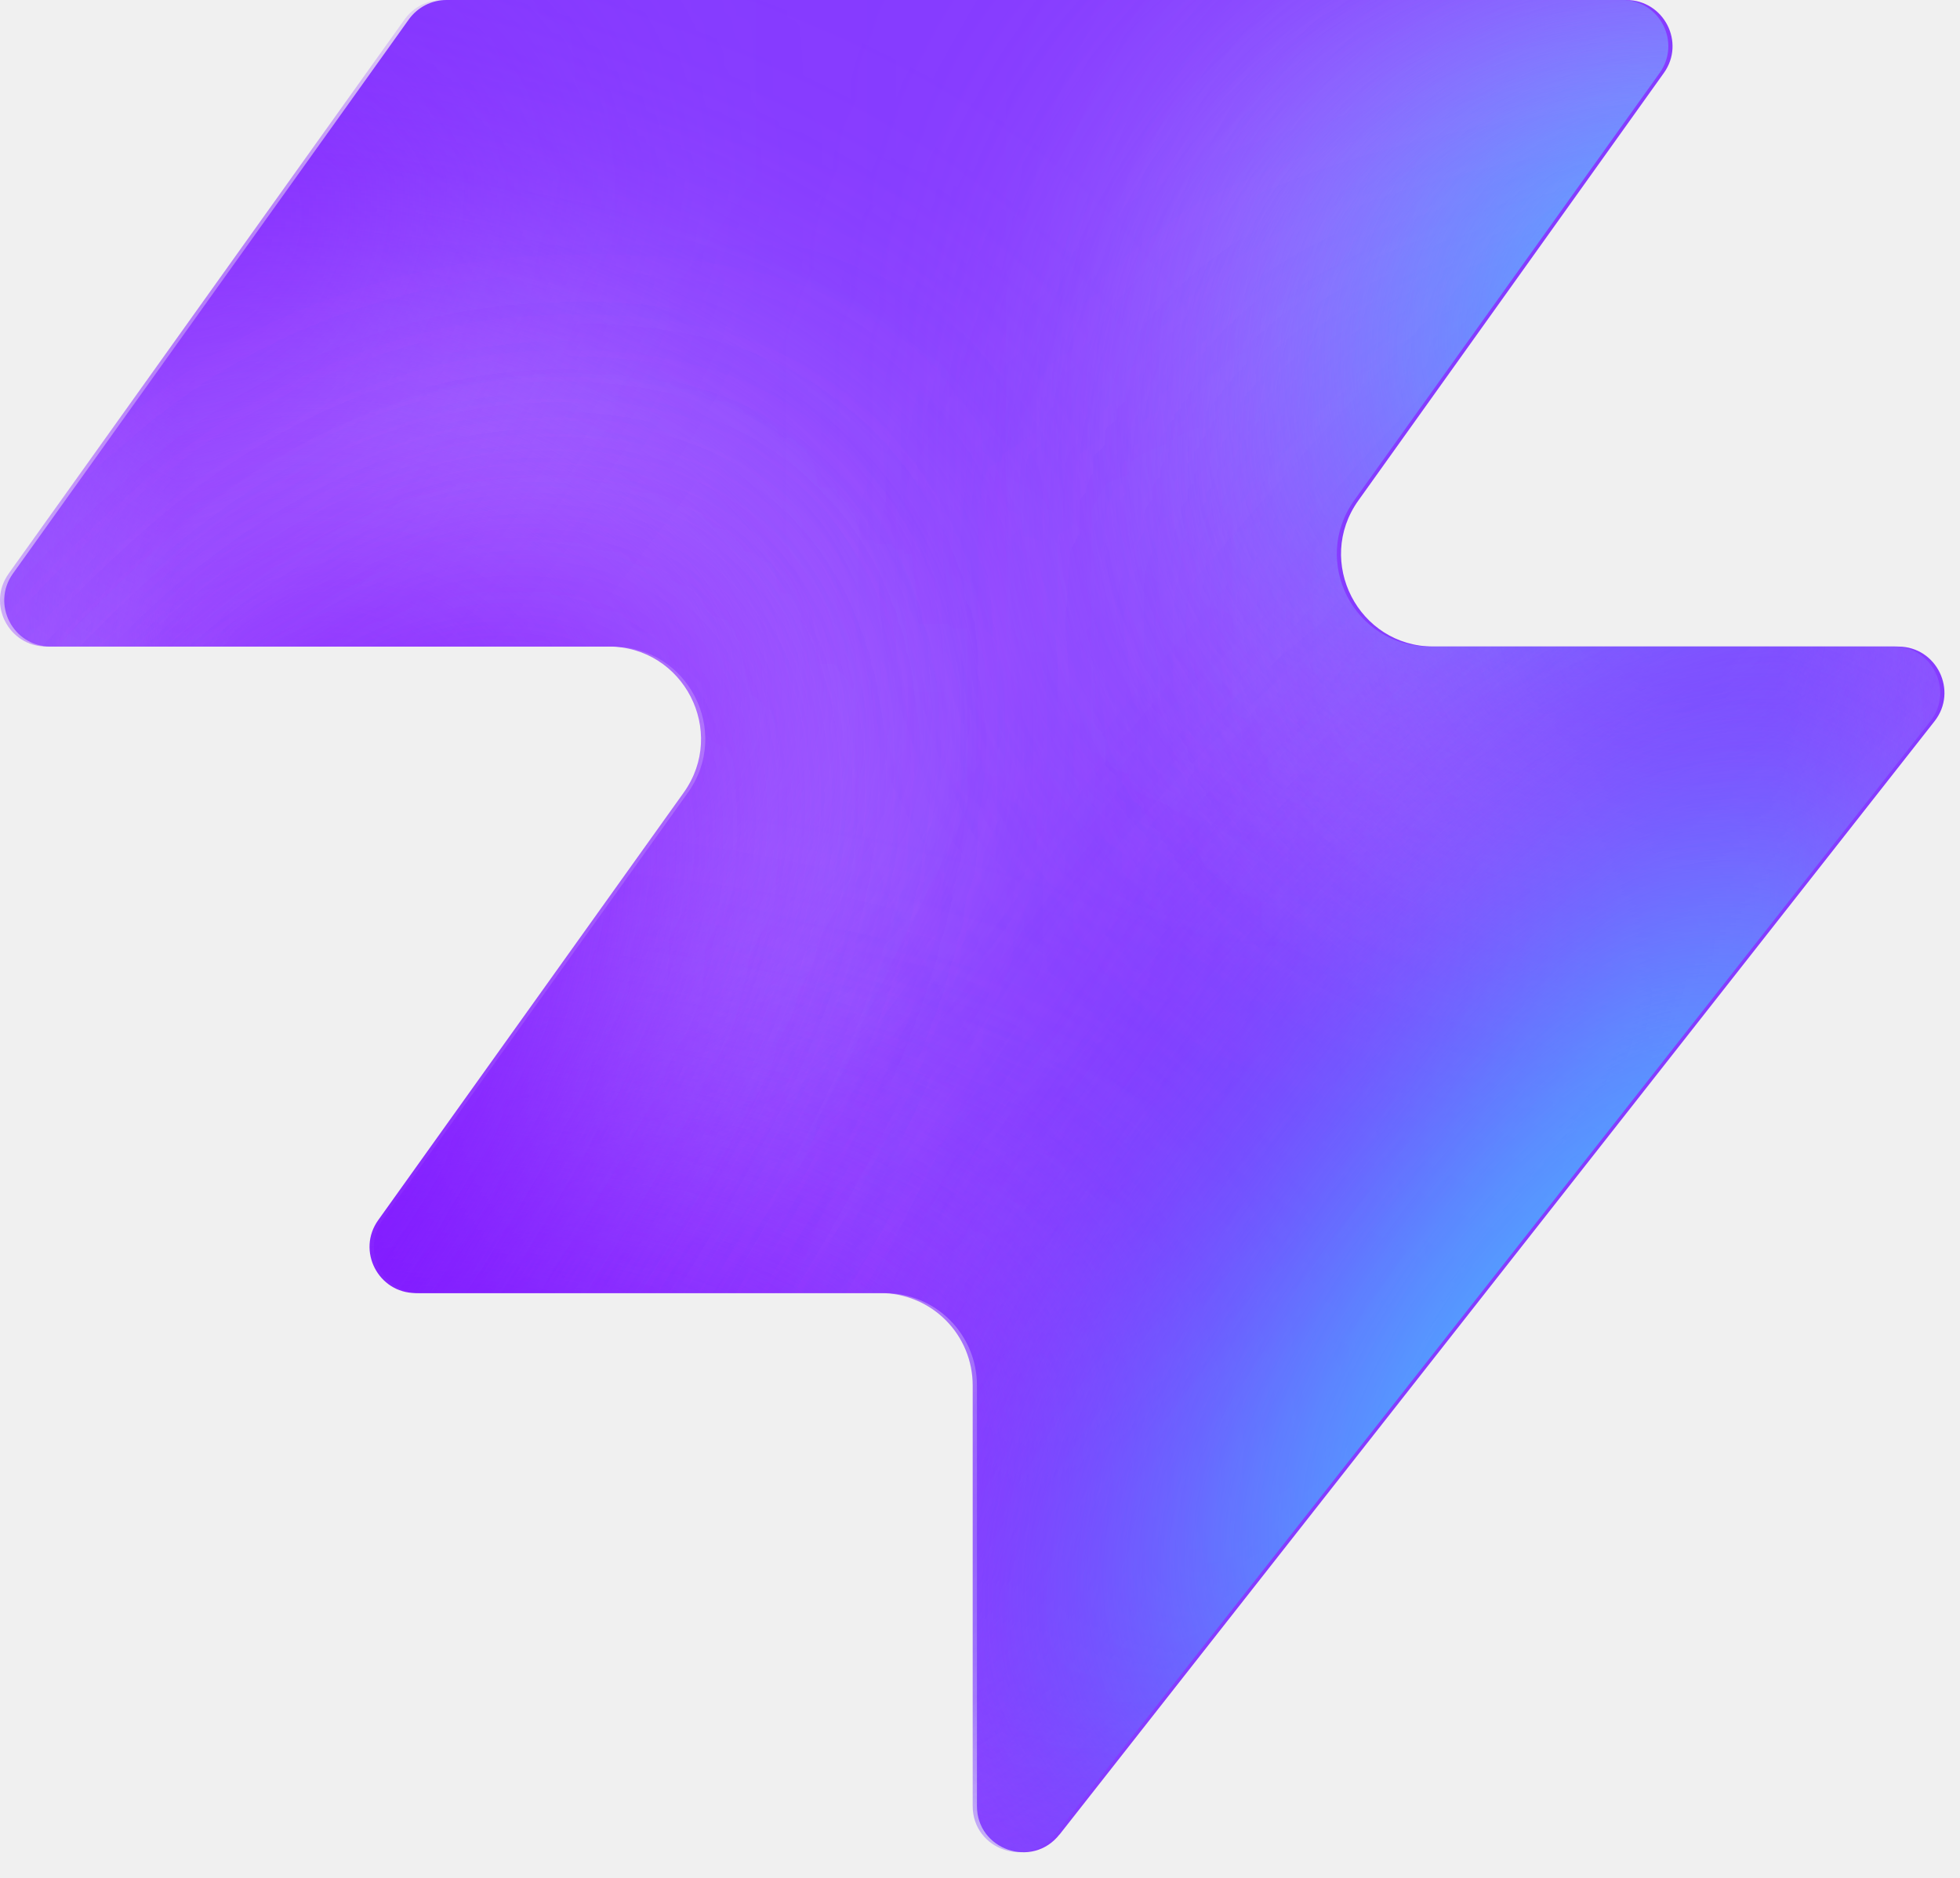
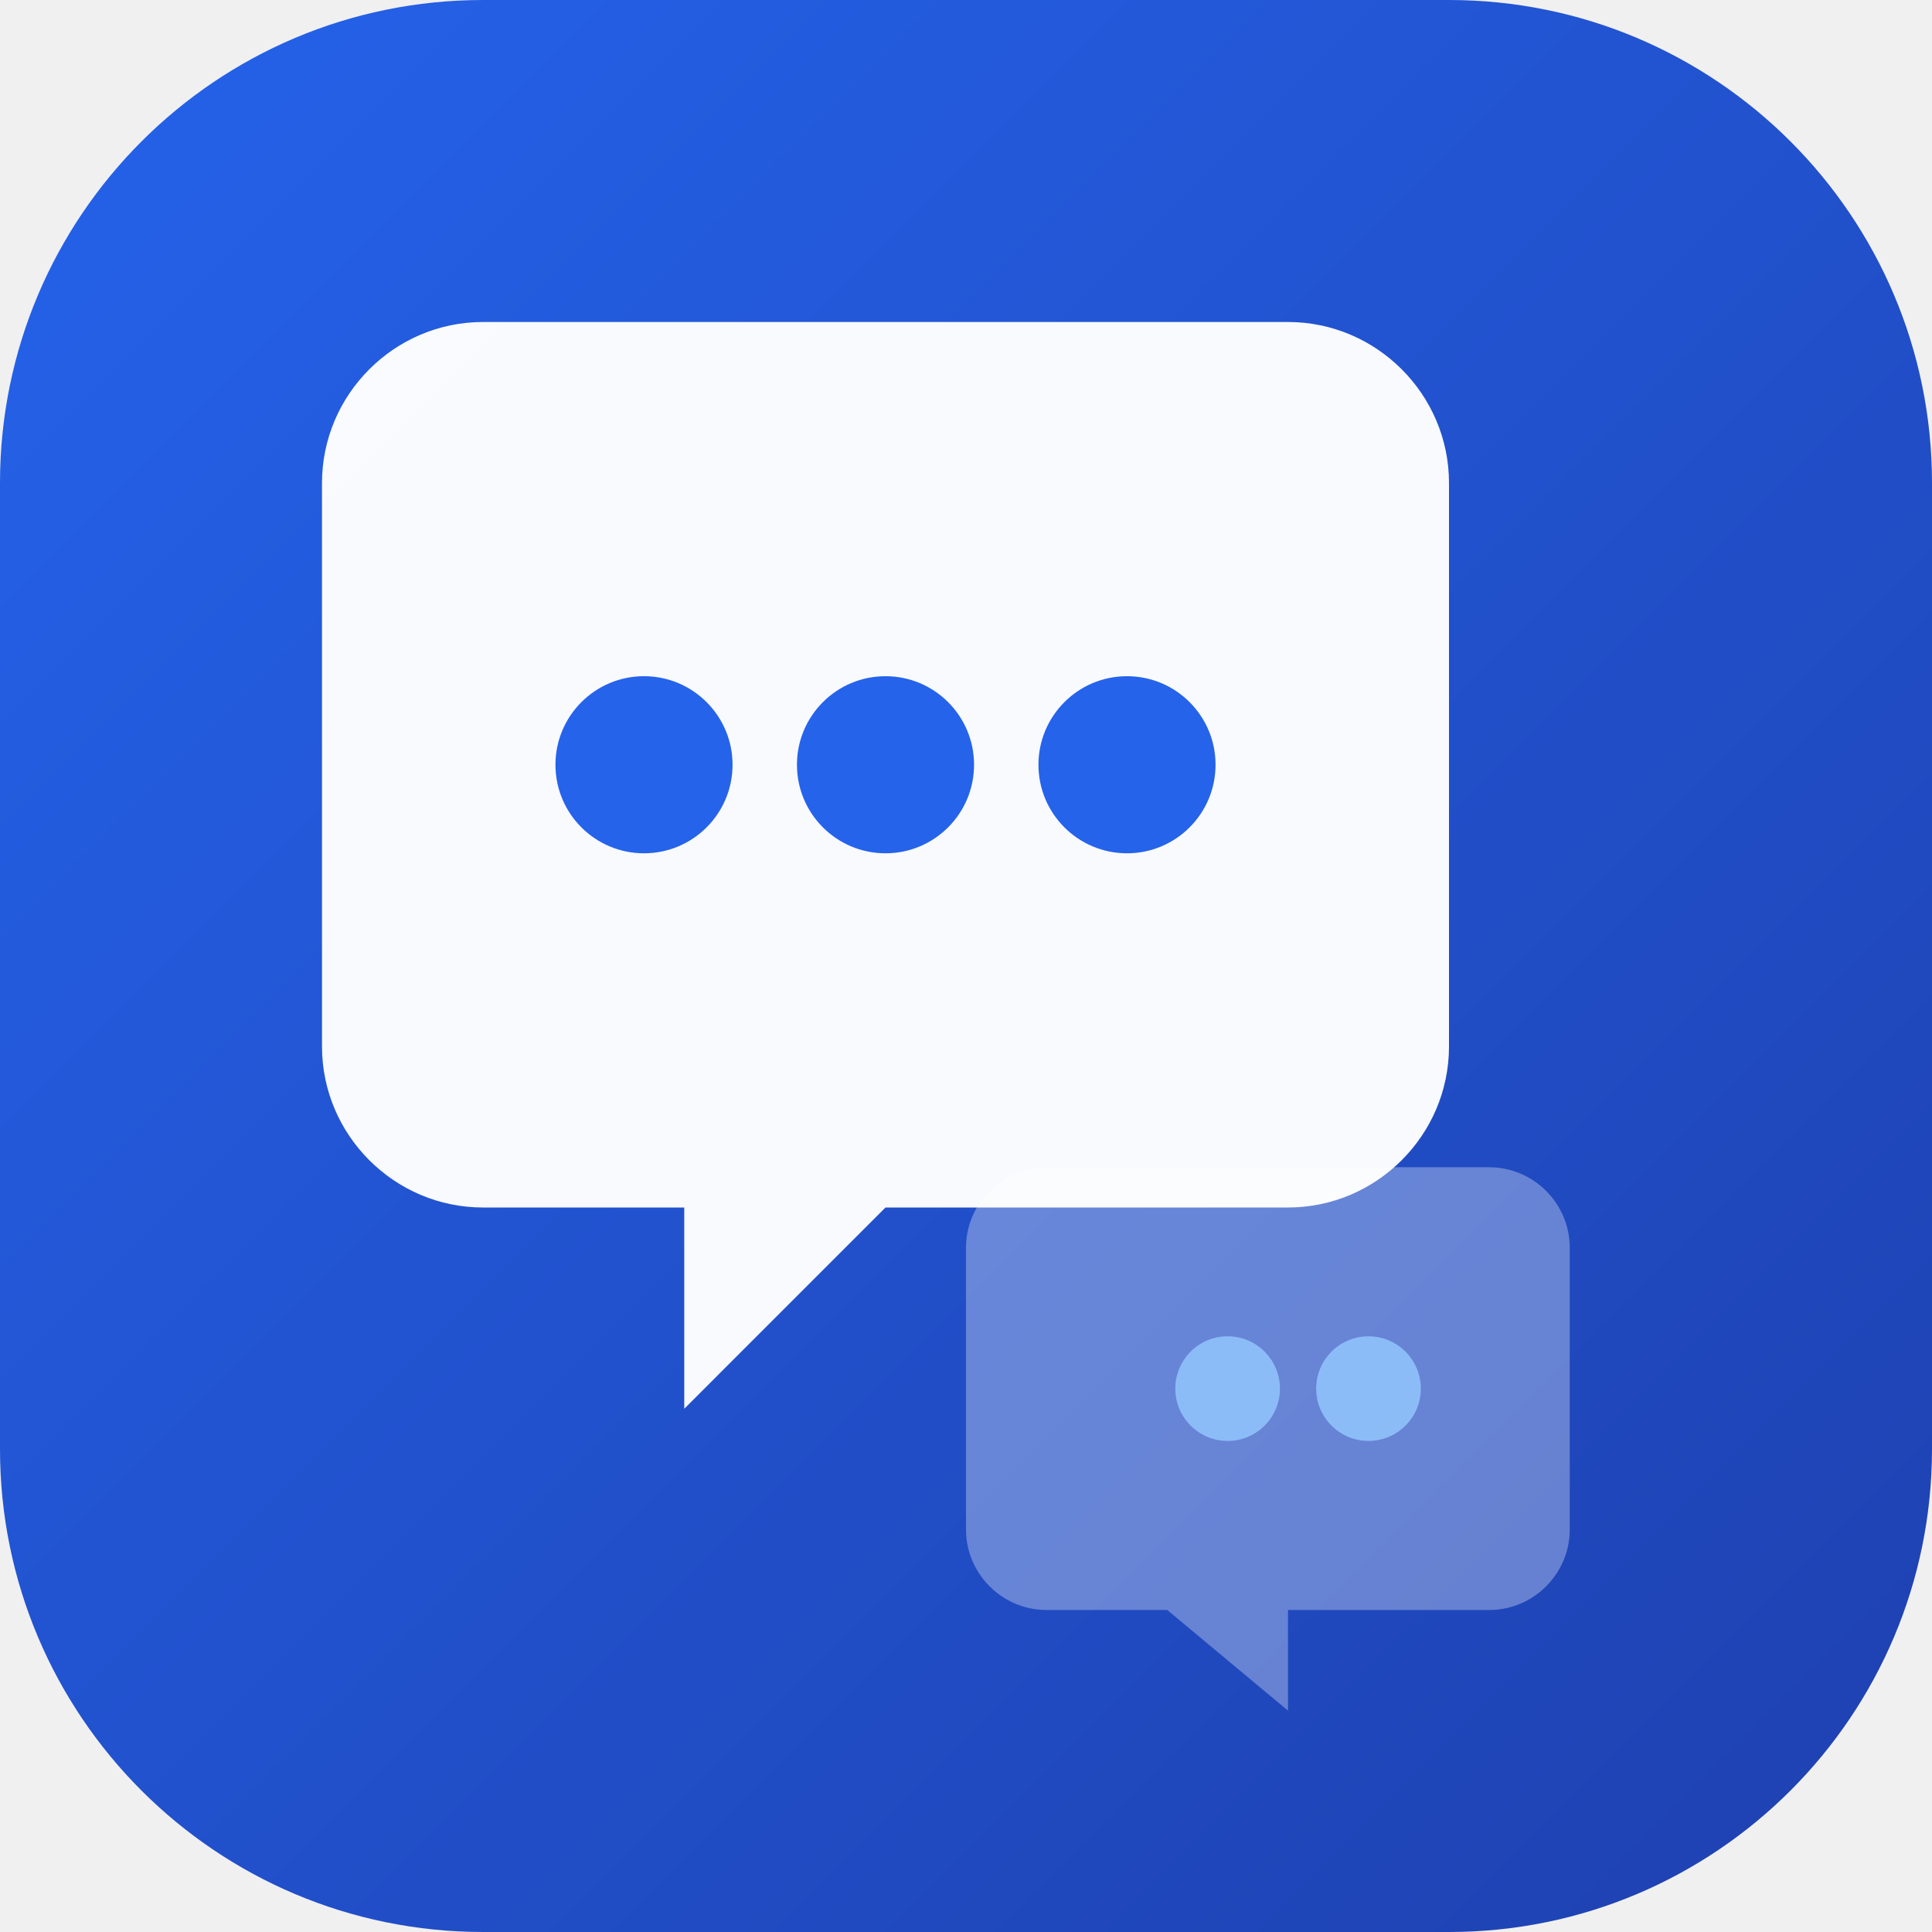
- <svg xmlns="http://www.w3.org/2000/svg" width="48" height="46" fill="none" viewBox="0 0 48 46">
-   <path fill="#863bff" d="M25.946 44.938c-.664.845-2.021.375-2.021-.698V33.937a2.26 2.26 0 0 0-2.262-2.262H10.287c-.92 0-1.456-1.04-.92-1.788l7.48-10.471c1.07-1.497 0-3.578-1.842-3.578H1.237c-.92 0-1.456-1.04-.92-1.788L10.013.474c.214-.297.556-.474.92-.474h28.894c.92 0 1.456 1.04.92 1.788l-7.48 10.471c-1.07 1.498 0 3.579 1.842 3.579h11.377c.943 0 1.473 1.088.89 1.83L25.947 44.94z" style="fill:#863bff;fill:color(display-p3 .525 .23 1);fill-opacity:1" />
-   <mask id="a" width="48" height="46" x="0" y="0" maskUnits="userSpaceOnUse" style="mask-type:alpha">
-     <path fill="#000" d="M25.842 44.938c-.664.844-2.021.375-2.021-.698V33.937a2.26 2.26 0 0 0-2.262-2.262H10.183c-.92 0-1.456-1.04-.92-1.788l7.48-10.471c1.07-1.498 0-3.579-1.842-3.579H1.133c-.92 0-1.456-1.04-.92-1.787L9.91.473c.214-.297.556-.474.92-.474h28.894c.92 0 1.456 1.04.92 1.788l-7.48 10.471c-1.07 1.498 0 3.578 1.842 3.578h11.377c.943 0 1.473 1.088.89 1.832L25.843 44.94z" style="fill:#000;fill-opacity:1" />
-   </mask>
-   <g mask="url(#a)">
-     <g filter="url(#b)">
-       <ellipse cx="5.508" cy="14.704" fill="#ede6ff" rx="5.508" ry="14.704" style="fill:#ede6ff;fill:color(display-p3 .927 .903 1);fill-opacity:1" transform="matrix(.00324 1 1 -.00324 -4.47 31.516)" />
-     </g>
-     <g filter="url(#c)">
-       <ellipse cx="10.399" cy="29.851" fill="#ede6ff" rx="10.399" ry="29.851" style="fill:#ede6ff;fill:color(display-p3 .927 .903 1);fill-opacity:1" transform="matrix(.00324 1 1 -.00324 -39.328 7.883)" />
-     </g>
-     <g filter="url(#d)">
-       <ellipse cx="5.508" cy="30.487" fill="#7e14ff" rx="5.508" ry="30.487" style="fill:#7e14ff;fill:color(display-p3 .492 .077 1);fill-opacity:1" transform="rotate(89.814 -25.913 -14.639)scale(1 -1)" />
-     </g>
-     <g filter="url(#e)">
-       <ellipse cx="5.508" cy="30.599" fill="#7e14ff" rx="5.508" ry="30.599" style="fill:#7e14ff;fill:color(display-p3 .492 .077 1);fill-opacity:1" transform="rotate(89.814 -32.644 -3.334)scale(1 -1)" />
-     </g>
-     <g filter="url(#f)">
-       <ellipse cx="5.508" cy="30.599" fill="#7e14ff" rx="5.508" ry="30.599" style="fill:#7e14ff;fill:color(display-p3 .492 .077 1);fill-opacity:1" transform="matrix(.00324 1 1 -.00324 -34.34 30.47)" />
-     </g>
-     <g filter="url(#g)">
-       <ellipse cx="14.072" cy="22.078" fill="#ede6ff" rx="14.072" ry="22.078" style="fill:#ede6ff;fill:color(display-p3 .927 .903 1);fill-opacity:1" transform="rotate(93.35 24.506 48.493)scale(-1 1)" />
-     </g>
-     <g filter="url(#h)">
-       <ellipse cx="3.47" cy="21.501" fill="#7e14ff" rx="3.47" ry="21.501" style="fill:#7e14ff;fill:color(display-p3 .492 .077 1);fill-opacity:1" transform="rotate(89.009 28.708 47.59)scale(-1 1)" />
-     </g>
-     <g filter="url(#i)">
-       <ellipse cx="3.47" cy="21.501" fill="#7e14ff" rx="3.47" ry="21.501" style="fill:#7e14ff;fill:color(display-p3 .492 .077 1);fill-opacity:1" transform="rotate(89.009 28.708 47.59)scale(-1 1)" />
-     </g>
-     <g filter="url(#j)">
-       <ellipse cx=".387" cy="8.972" fill="#7e14ff" rx="4.407" ry="29.108" style="fill:#7e14ff;fill:color(display-p3 .492 .077 1);fill-opacity:1" transform="rotate(39.51 .387 8.972)" />
-     </g>
-     <g filter="url(#k)">
-       <ellipse cx="47.523" cy="-6.092" fill="#7e14ff" rx="4.407" ry="29.108" style="fill:#7e14ff;fill:color(display-p3 .492 .077 1);fill-opacity:1" transform="rotate(37.892 47.523 -6.092)" />
-     </g>
-     <g filter="url(#l)">
-       <ellipse cx="41.412" cy="6.333" fill="#47bfff" rx="5.971" ry="9.665" style="fill:#47bfff;fill:color(display-p3 .28 .748 1);fill-opacity:1" transform="rotate(37.892 41.412 6.333)" />
-     </g>
-     <g filter="url(#m)">
-       <ellipse cx="-1.879" cy="38.332" fill="#7e14ff" rx="4.407" ry="29.108" style="fill:#7e14ff;fill:color(display-p3 .492 .077 1);fill-opacity:1" transform="rotate(37.892 -1.88 38.332)" />
-     </g>
-     <g filter="url(#n)">
-       <ellipse cx="-1.879" cy="38.332" fill="#7e14ff" rx="4.407" ry="29.108" style="fill:#7e14ff;fill:color(display-p3 .492 .077 1);fill-opacity:1" transform="rotate(37.892 -1.88 38.332)" />
-     </g>
-     <g filter="url(#o)">
-       <ellipse cx="35.651" cy="29.907" fill="#7e14ff" rx="4.407" ry="29.108" style="fill:#7e14ff;fill:color(display-p3 .492 .077 1);fill-opacity:1" transform="rotate(37.892 35.651 29.907)" />
-     </g>
-     <g filter="url(#p)">
-       <ellipse cx="38.418" cy="32.4" fill="#47bfff" rx="5.971" ry="15.297" style="fill:#47bfff;fill:color(display-p3 .28 .748 1);fill-opacity:1" transform="rotate(37.892 38.418 32.4)" />
-     </g>
-   </g>
+ <svg xmlns="http://www.w3.org/2000/svg" width="48" height="48" viewBox="0 0 48 48" fill="none">
  <defs>
-     <filter id="b" width="60.045" height="41.654" x="-19.77" y="16.149" color-interpolation-filters="sRGB" filterUnits="userSpaceOnUse">
-       <feFlood flood-opacity="0" result="BackgroundImageFix" />
-       <feBlend in="SourceGraphic" in2="BackgroundImageFix" result="shape" />
-       <feGaussianBlur result="effect1_foregroundBlur_2002_17158" stdDeviation="7.659" />
-     </filter>
-     <filter id="c" width="90.34" height="51.437" x="-54.613" y="-7.533" color-interpolation-filters="sRGB" filterUnits="userSpaceOnUse">
-       <feFlood flood-opacity="0" result="BackgroundImageFix" />
-       <feBlend in="SourceGraphic" in2="BackgroundImageFix" result="shape" />
-       <feGaussianBlur result="effect1_foregroundBlur_2002_17158" stdDeviation="7.659" />
-     </filter>
-     <filter id="d" width="79.355" height="29.4" x="-49.64" y="2.03" color-interpolation-filters="sRGB" filterUnits="userSpaceOnUse">
-       <feFlood flood-opacity="0" result="BackgroundImageFix" />
-       <feBlend in="SourceGraphic" in2="BackgroundImageFix" result="shape" />
-       <feGaussianBlur result="effect1_foregroundBlur_2002_17158" stdDeviation="4.596" />
-     </filter>
-     <filter id="e" width="79.579" height="29.4" x="-45.045" y="20.029" color-interpolation-filters="sRGB" filterUnits="userSpaceOnUse">
-       <feFlood flood-opacity="0" result="BackgroundImageFix" />
-       <feBlend in="SourceGraphic" in2="BackgroundImageFix" result="shape" />
-       <feGaussianBlur result="effect1_foregroundBlur_2002_17158" stdDeviation="4.596" />
-     </filter>
-     <filter id="f" width="79.579" height="29.4" x="-43.513" y="21.178" color-interpolation-filters="sRGB" filterUnits="userSpaceOnUse">
-       <feFlood flood-opacity="0" result="BackgroundImageFix" />
-       <feBlend in="SourceGraphic" in2="BackgroundImageFix" result="shape" />
-       <feGaussianBlur result="effect1_foregroundBlur_2002_17158" stdDeviation="4.596" />
-     </filter>
-     <filter id="g" width="74.749" height="58.852" x="15.756" y="-17.901" color-interpolation-filters="sRGB" filterUnits="userSpaceOnUse">
-       <feFlood flood-opacity="0" result="BackgroundImageFix" />
-       <feBlend in="SourceGraphic" in2="BackgroundImageFix" result="shape" />
-       <feGaussianBlur result="effect1_foregroundBlur_2002_17158" stdDeviation="7.659" />
-     </filter>
-     <filter id="h" width="61.377" height="25.362" x="23.548" y="2.284" color-interpolation-filters="sRGB" filterUnits="userSpaceOnUse">
-       <feFlood flood-opacity="0" result="BackgroundImageFix" />
-       <feBlend in="SourceGraphic" in2="BackgroundImageFix" result="shape" />
-       <feGaussianBlur result="effect1_foregroundBlur_2002_17158" stdDeviation="4.596" />
-     </filter>
-     <filter id="i" width="61.377" height="25.362" x="23.548" y="2.284" color-interpolation-filters="sRGB" filterUnits="userSpaceOnUse">
-       <feFlood flood-opacity="0" result="BackgroundImageFix" />
-       <feBlend in="SourceGraphic" in2="BackgroundImageFix" result="shape" />
-       <feGaussianBlur result="effect1_foregroundBlur_2002_17158" stdDeviation="4.596" />
-     </filter>
-     <filter id="j" width="56.045" height="63.649" x="-27.636" y="-22.853" color-interpolation-filters="sRGB" filterUnits="userSpaceOnUse">
-       <feFlood flood-opacity="0" result="BackgroundImageFix" />
-       <feBlend in="SourceGraphic" in2="BackgroundImageFix" result="shape" />
-       <feGaussianBlur result="effect1_foregroundBlur_2002_17158" stdDeviation="4.596" />
-     </filter>
-     <filter id="k" width="54.814" height="64.646" x="20.116" y="-38.415" color-interpolation-filters="sRGB" filterUnits="userSpaceOnUse">
-       <feFlood flood-opacity="0" result="BackgroundImageFix" />
-       <feBlend in="SourceGraphic" in2="BackgroundImageFix" result="shape" />
-       <feGaussianBlur result="effect1_foregroundBlur_2002_17158" stdDeviation="4.596" />
-     </filter>
-     <filter id="l" width="33.541" height="35.313" x="24.641" y="-11.323" color-interpolation-filters="sRGB" filterUnits="userSpaceOnUse">
-       <feFlood flood-opacity="0" result="BackgroundImageFix" />
-       <feBlend in="SourceGraphic" in2="BackgroundImageFix" result="shape" />
-       <feGaussianBlur result="effect1_foregroundBlur_2002_17158" stdDeviation="4.596" />
-     </filter>
-     <filter id="m" width="54.814" height="64.646" x="-29.286" y="6.009" color-interpolation-filters="sRGB" filterUnits="userSpaceOnUse">
-       <feFlood flood-opacity="0" result="BackgroundImageFix" />
-       <feBlend in="SourceGraphic" in2="BackgroundImageFix" result="shape" />
-       <feGaussianBlur result="effect1_foregroundBlur_2002_17158" stdDeviation="4.596" />
-     </filter>
-     <filter id="n" width="54.814" height="64.646" x="-29.286" y="6.009" color-interpolation-filters="sRGB" filterUnits="userSpaceOnUse">
-       <feFlood flood-opacity="0" result="BackgroundImageFix" />
-       <feBlend in="SourceGraphic" in2="BackgroundImageFix" result="shape" />
-       <feGaussianBlur result="effect1_foregroundBlur_2002_17158" stdDeviation="4.596" />
-     </filter>
-     <filter id="o" width="54.814" height="64.646" x="8.244" y="-2.416" color-interpolation-filters="sRGB" filterUnits="userSpaceOnUse">
-       <feFlood flood-opacity="0" result="BackgroundImageFix" />
-       <feBlend in="SourceGraphic" in2="BackgroundImageFix" result="shape" />
-       <feGaussianBlur result="effect1_foregroundBlur_2002_17158" stdDeviation="4.596" />
-     </filter>
-     <filter id="p" width="39.409" height="43.623" x="18.713" y="10.588" color-interpolation-filters="sRGB" filterUnits="userSpaceOnUse">
-       <feFlood flood-opacity="0" result="BackgroundImageFix" />
-       <feBlend in="SourceGraphic" in2="BackgroundImageFix" result="shape" />
-       <feGaussianBlur result="effect1_foregroundBlur_2002_17158" stdDeviation="4.596" />
-     </filter>
+     <linearGradient id="bgGrad" x1="0" y1="0" x2="48" y2="48" gradientUnits="userSpaceOnUse">
+       <stop offset="0%" stop-color="#2563eb" />
+       <stop offset="100%" stop-color="#1e40af" />
+     </linearGradient>
  </defs>
+   <rect x="0" y="0" width="48" height="48" rx="12" fill="url(#bgGrad)" />
+   <path d="M8 12 C8 9.8 9.8 8 12 8 L32 8 C34.2 8 36 9.8 36 12 L36 26 C36 28.2 34.2 30 32 30 L22 30 L17 35 L17 30 L12 30 C9.8 30 8 28.2 8 26 Z" fill="white" opacity="0.97" />
+   <path d="M24 31 C24 29.9 24.9 29 26 29 L37 29 C38.1 29 39 29.9 39 31 L39 38 C39 39.1 38.1 40 37 40 L32 40 L32 42.5 L29 40 L26 40 C24.9 40 24 39.1 24 38 Z" fill="white" opacity="0.32" />
+   <circle cx="16" cy="19" r="2.2" fill="#2563eb" />
+   <circle cx="22" cy="19" r="2.2" fill="#2563eb" />
+   <circle cx="28" cy="19" r="2.2" fill="#2563eb" />
+   <circle cx="30.5" cy="34.5" r="1.3" fill="#93c5fd" opacity="0.85" />
+   <circle cx="34" cy="34.5" r="1.3" fill="#93c5fd" opacity="0.85" />
</svg>
